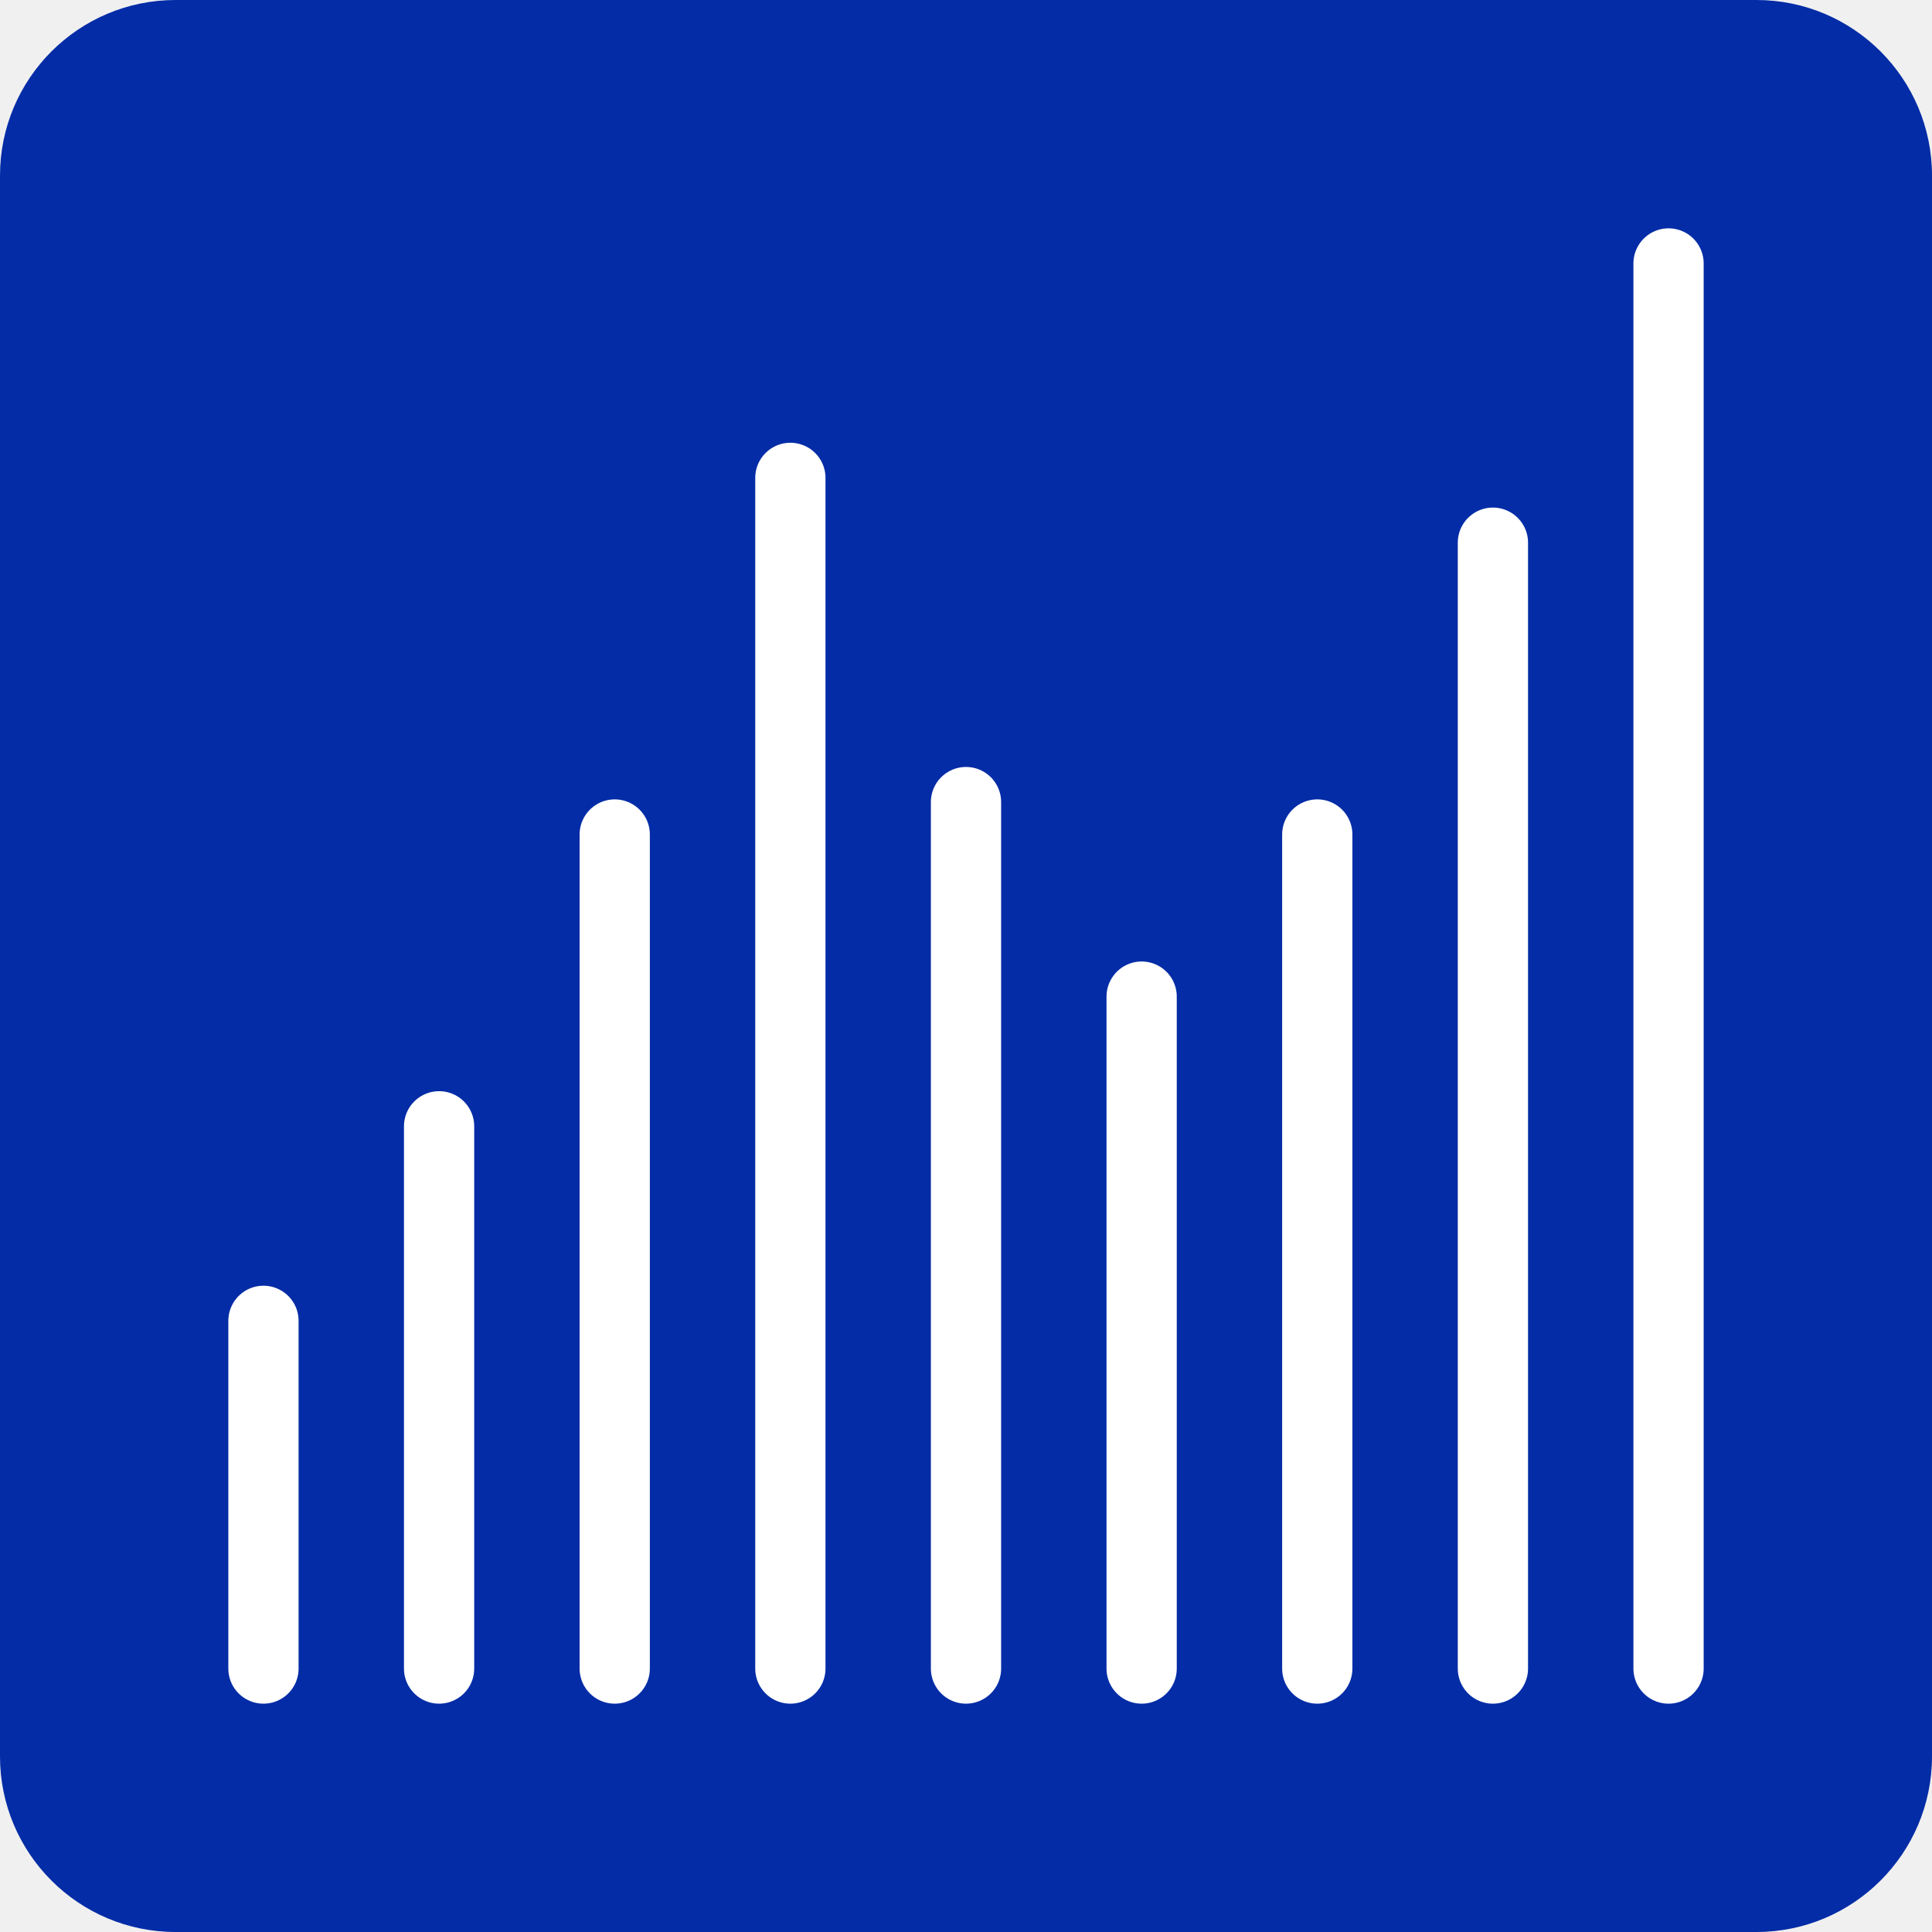
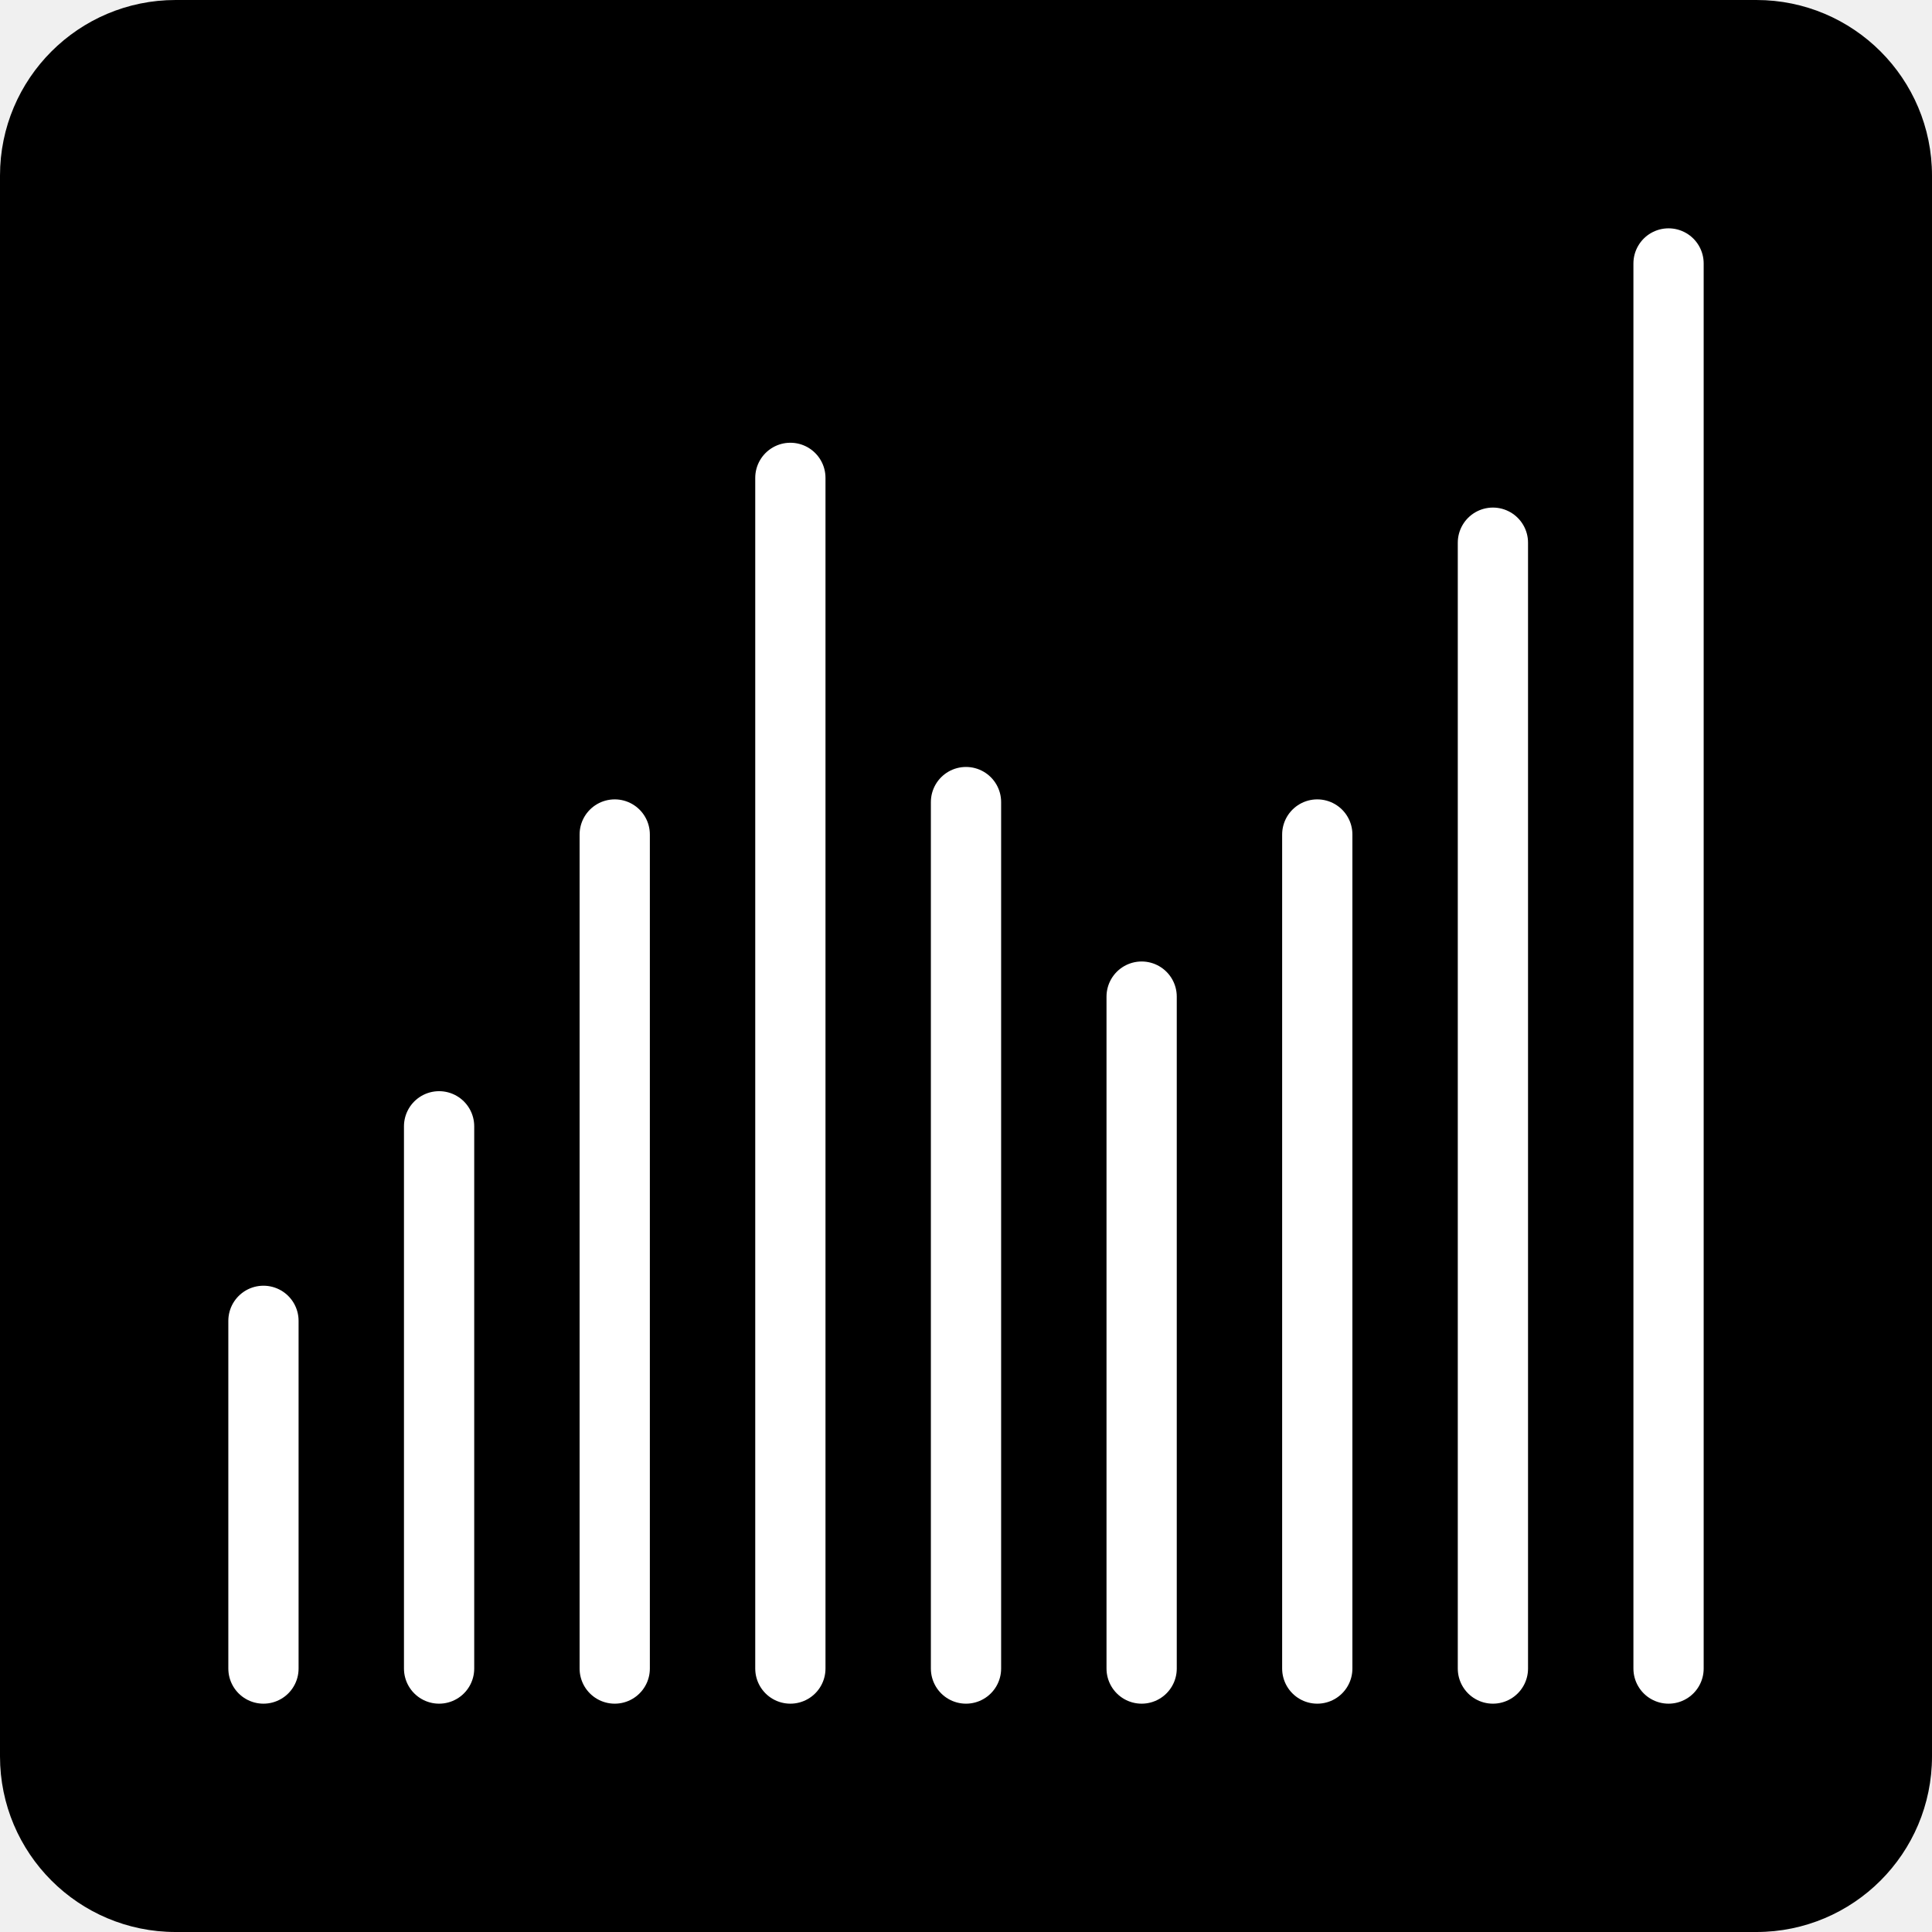
<svg xmlns="http://www.w3.org/2000/svg" width="110" height="110" viewBox="0 0 110 110" fill="none">
-   <rect width="110" height="110" rx="10" fill="#032CA6" />
+   <rect width="110" height="110" rx="10" fill="currentColor" />
  <path d="M55 95V45.667M95 95V15M45 95V27.208M15 95V75.203M35 95V47.513M75 95V47.513M85 95V30.899M25 95V64.127M65 95V56.743" stroke="white" stroke-width="4" stroke-linecap="round" stroke-linejoin="round" />
</svg>
